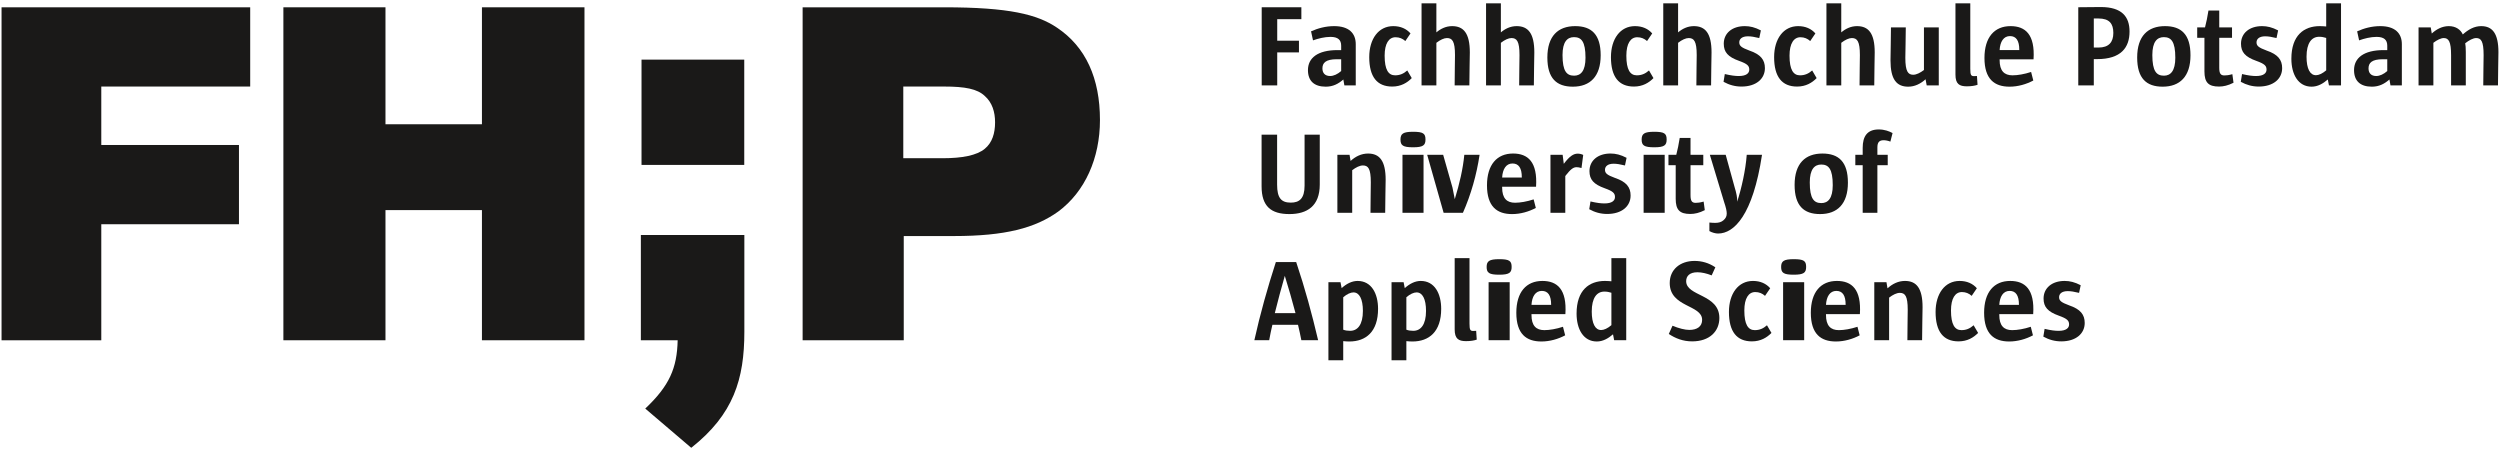
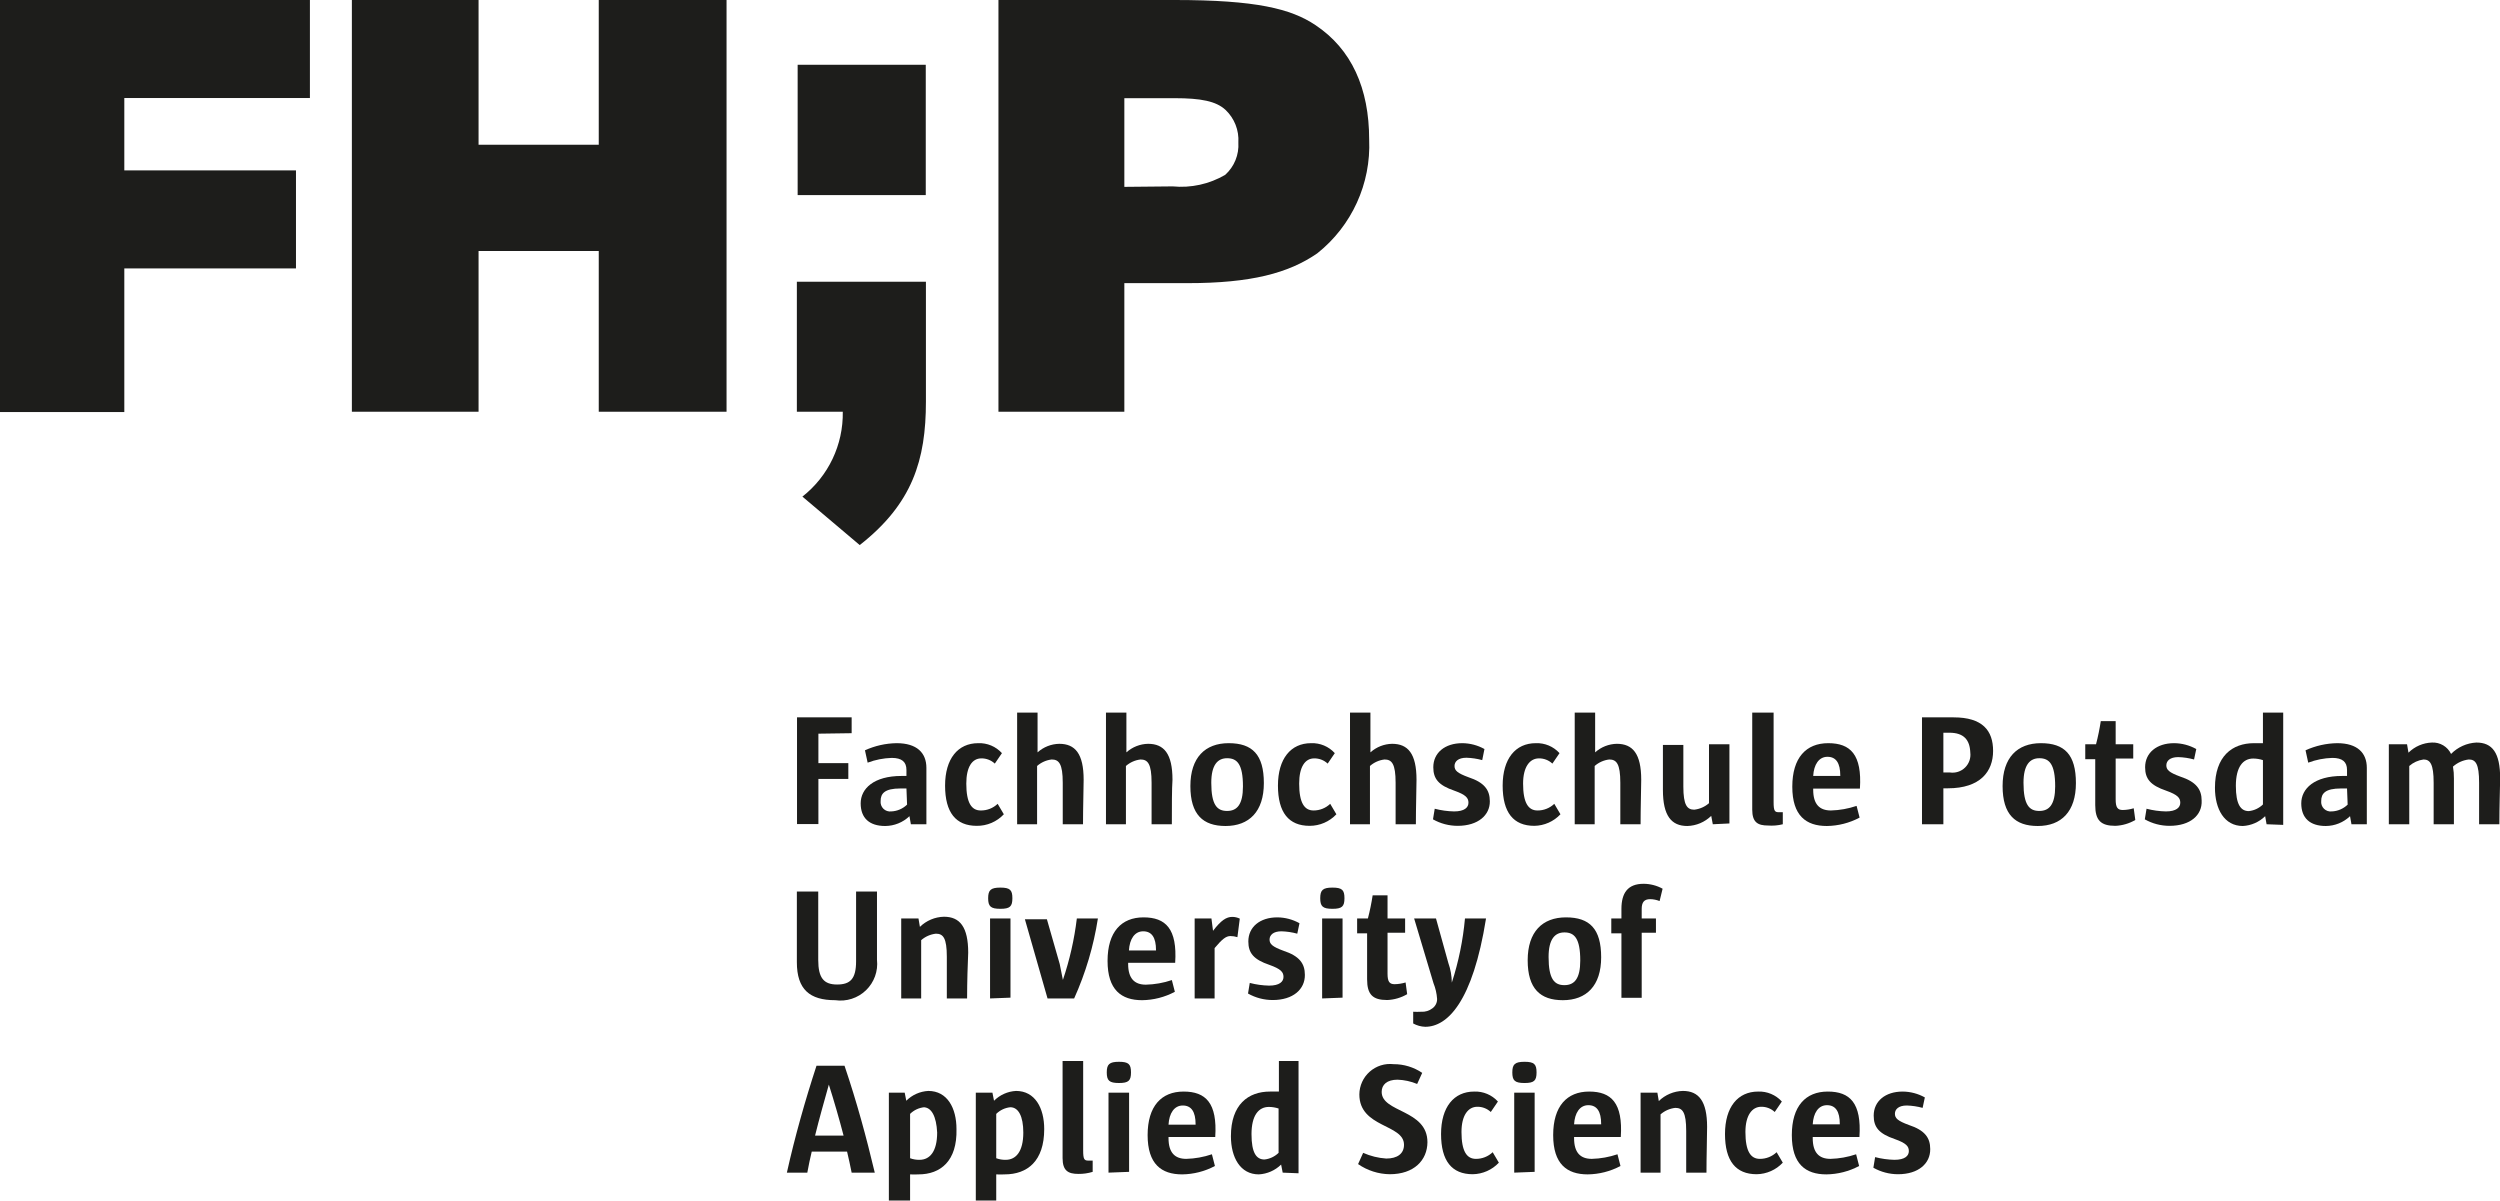
- <svg xmlns="http://www.w3.org/2000/svg" width="200px" height="36px" viewBox="0 0 200 36" version="1.1">
-   <g id="design" stroke="none" stroke-width="1" fill="none" fill-rule="evenodd">
-     <g id="Page-Unrolled" transform="translate(-350, -3314)" fill="#1A1918" fill-rule="nonzero">
-       <g id="161116_FH;P_horizontal_K" transform="translate(350, 3314)">
-         <path d="M59.548,26.546 C59.548,30.323 58.691,33.148 55.299,35.824 L51.62,32.687 C53.551,30.864 54.165,29.452 54.213,27.219 L51.269,27.221 L51.269,18.798 L59.548,18.798 L59.548,26.546 Z" id="Fill-1" />
-         <polygon id="Fill-3" points="51.322 13.193 59.54 13.193 59.54 4.77 51.322 4.77" />
-         <polygon id="Fill-5" points="0.124 27.223 0.124 0.585 20.016 0.585 20.016 6.923 8.103 6.923 8.103 11.599 19.117 11.599 19.117 17.939 8.103 17.939 8.103 27.223" />
-         <polygon id="Fill-6" points="38.555 27.221 38.555 16.808 30.838 16.808 30.838 27.221 22.671 27.221 22.671 0.584 30.838 0.584 30.838 9.941 38.555 9.941 38.555 0.584 46.758 0.584 46.758 27.221" />
-         <path d="M75.411,12.658 C76.984,12.658 78.145,12.431 78.781,11.904 C79.38,11.413 79.606,10.658 79.606,9.79 C79.606,8.96 79.38,8.206 78.781,7.677 C78.182,7.111 77.208,6.923 75.522,6.923 L72.263,6.923 L72.263,12.658 L75.411,12.658 Z M64.21,27.221 L64.21,0.584 L75.522,0.584 C80.73,0.584 82.977,1.15 84.55,2.207 C86.873,3.753 87.997,6.281 87.997,9.601 C87.997,12.658 86.798,15.337 84.663,16.921 C82.827,18.242 80.43,18.884 76.309,18.884 L72.3,18.884 L72.3,27.221 L64.21,27.221 Z" id="Fill-7" />
-         <polygon id="Fill-8" points="102.178 1.534 102.178 3.257 103.916 3.257 103.916 4.192 102.178 4.192 102.178 6.832 100.936 6.832 100.936 0.581 104.109 0.581 104.109 1.534" />
-         <path d="M107.294,4.739 L106.944,4.739 C106.052,4.739 105.794,5.035 105.794,5.471 C105.794,5.85 106.006,6.081 106.41,6.081 C106.696,6.081 107.007,5.934 107.294,5.684 L107.294,4.739 Z M107.55,6.832 L107.467,6.359 C107.073,6.702 106.65,6.934 106.061,6.934 C105.132,6.934 104.636,6.47 104.636,5.609 C104.636,4.646 105.398,4.008 107.007,4.008 L107.294,4.008 L107.294,3.655 C107.294,3.183 107.027,2.951 106.438,2.951 C105.96,2.951 105.455,3.081 105.041,3.229 L104.884,2.507 C105.427,2.266 106.043,2.09 106.732,2.09 C107.909,2.09 108.46,2.656 108.46,3.535 L108.46,6.832 L107.55,6.832 Z" id="Fill-9" />
-         <path d="M111.378,6.925 C110.164,6.925 109.539,6.146 109.539,4.572 C109.539,3.109 110.284,2.09 111.461,2.09 C112.049,2.09 112.518,2.304 112.84,2.674 L112.426,3.284 C112.214,3.091 111.956,2.979 111.644,2.979 C111.111,2.979 110.771,3.479 110.771,4.452 C110.771,5.582 111.074,6.026 111.607,6.026 C111.975,6.026 112.279,5.906 112.582,5.637 L112.94,6.248 C112.582,6.619 112.076,6.925 111.378,6.925" id="Fill-10" />
-         <path d="M117.549,6.832 L116.372,6.832 C116.372,5.887 116.399,4.924 116.399,4.406 C116.399,3.295 116.179,3.044 115.756,3.044 C115.526,3.044 115.222,3.183 114.91,3.424 L114.91,6.832 L113.724,6.832 L113.724,0.266 L114.91,0.266 L114.91,2.591 C115.232,2.313 115.664,2.09 116.17,2.09 C117.089,2.09 117.586,2.665 117.586,4.192 C117.586,4.749 117.549,5.804 117.549,6.832" id="Fill-11" />
-         <path d="M122.709,6.832 L121.533,6.832 C121.533,5.887 121.56,4.924 121.56,4.406 C121.56,3.295 121.34,3.044 120.916,3.044 C120.686,3.044 120.383,3.183 120.07,3.424 L120.07,6.832 L118.884,6.832 L118.884,0.266 L120.07,0.266 L120.07,2.591 C120.392,2.313 120.824,2.09 121.33,2.09 C122.25,2.09 122.746,2.665 122.746,4.192 C122.746,4.749 122.709,5.804 122.709,6.832" id="Fill-12" />
-         <path d="M125.921,2.971 C125.379,2.971 125.002,3.349 125.002,4.406 C125.002,5.711 125.342,6.054 125.931,6.054 C126.464,6.054 126.84,5.674 126.84,4.618 C126.84,3.312 126.501,2.971 125.921,2.971 M125.829,6.934 C124.523,6.934 123.789,6.267 123.789,4.6 C123.789,2.886 124.643,2.09 126.013,2.09 C127.32,2.09 128.054,2.757 128.054,4.423 C128.054,6.127 127.2,6.934 125.829,6.934" id="Fill-13" />
-         <path d="M130.715,6.925 C129.502,6.925 128.876,6.146 128.876,4.572 C128.876,3.109 129.621,2.09 130.798,2.09 C131.387,2.09 131.855,2.304 132.177,2.674 L131.763,3.284 C131.552,3.091 131.294,2.979 130.981,2.979 C130.448,2.979 130.108,3.479 130.108,4.452 C130.108,5.582 130.412,6.026 130.944,6.026 C131.313,6.026 131.617,5.906 131.92,5.637 L132.277,6.248 C131.92,6.619 131.414,6.925 130.715,6.925" id="Fill-14" />
-         <path d="M136.887,6.832 L135.71,6.832 C135.71,5.887 135.737,4.924 135.737,4.406 C135.737,3.295 135.517,3.044 135.094,3.044 C134.864,3.044 134.56,3.183 134.247,3.424 L134.247,6.832 L133.061,6.832 L133.061,0.266 L134.247,0.266 L134.247,2.591 C134.569,2.313 135.002,2.09 135.508,2.09 C136.427,2.09 136.923,2.665 136.923,4.192 C136.923,4.749 136.887,5.804 136.887,6.832" id="Fill-15" />
-         <path d="M139.317,6.925 C138.802,6.925 138.333,6.794 137.883,6.545 L137.984,5.924 C138.508,6.045 138.82,6.082 139.105,6.082 C139.712,6.082 139.942,5.85 139.942,5.572 C139.942,5.267 139.794,5.11 139.124,4.869 C138.241,4.554 137.901,4.174 137.901,3.498 C137.901,2.656 138.572,2.09 139.584,2.09 C139.997,2.09 140.393,2.183 140.871,2.433 L140.742,3.044 C140.356,2.952 140.09,2.905 139.831,2.905 C139.354,2.905 139.142,3.127 139.142,3.387 C139.142,3.664 139.298,3.804 139.951,4.045 C140.852,4.35 141.193,4.785 141.193,5.451 C141.193,6.295 140.503,6.925 139.317,6.925" id="Fill-16" />
-         <path d="M143.769,6.925 C142.556,6.925 141.93,6.146 141.93,4.572 C141.93,3.109 142.675,2.09 143.852,2.09 C144.441,2.09 144.909,2.304 145.231,2.674 L144.817,3.284 C144.606,3.091 144.348,2.979 144.035,2.979 C143.503,2.979 143.162,3.479 143.162,4.452 C143.162,5.582 143.466,6.026 143.998,6.026 C144.366,6.026 144.671,5.906 144.974,5.637 L145.331,6.248 C144.974,6.619 144.468,6.925 143.769,6.925" id="Fill-17" />
-         <path d="M149.941,6.832 L148.764,6.832 C148.764,5.887 148.791,4.924 148.791,4.406 C148.791,3.295 148.571,3.044 148.148,3.044 C147.918,3.044 147.614,3.183 147.301,3.424 L147.301,6.832 L146.115,6.832 L146.115,0.266 L147.301,0.266 L147.301,2.591 C147.623,2.313 148.056,2.09 148.562,2.09 C149.481,2.09 149.977,2.665 149.977,4.192 C149.977,4.749 149.941,5.804 149.941,6.832" id="Fill-18" />
-         <path d="M154.136,6.832 L154.044,6.341 C153.65,6.702 153.18,6.934 152.656,6.934 C151.718,6.934 151.24,6.341 151.24,4.832 C151.24,4.258 151.277,3.211 151.277,2.192 L152.463,2.192 C152.463,3.127 152.427,4.071 152.427,4.627 C152.427,5.721 152.647,5.98 153.061,5.98 C153.317,5.98 153.621,5.823 153.916,5.6 L153.916,2.192 L155.102,2.192 L155.102,6.832 L154.136,6.832 Z" id="Fill-19" />
-         <path d="M157.347,6.906 C156.75,6.906 156.437,6.72 156.437,5.97 L156.437,0.266 L157.623,0.266 L157.623,5.497 C157.623,6.017 157.688,6.09 157.927,6.09 C158,6.09 158.092,6.081 158.157,6.081 L158.203,6.785 C157.982,6.859 157.707,6.906 157.347,6.906" id="Fill-20" />
-         <path d="M161.543,3.988 C161.543,3.248 161.293,2.887 160.798,2.887 C160.283,2.887 160.007,3.341 159.97,4.007 L161.543,4.007 L161.543,3.988 Z M159.97,4.748 L159.97,4.813 C159.97,5.666 160.338,6.026 161,6.026 C161.413,6.026 161.956,5.934 162.489,5.757 L162.664,6.442 C162.103,6.74 161.442,6.934 160.761,6.934 C159.556,6.934 158.757,6.332 158.757,4.637 C158.757,2.979 159.556,2.09 160.844,2.09 C162.029,2.09 162.811,2.757 162.683,4.748 L159.97,4.748 Z" id="Fill-21" />
-         <path d="M167.881,1.479 L167.504,1.479 L167.504,3.804 L167.881,3.804 C168.699,3.804 169.067,3.378 169.067,2.637 C169.067,1.886 168.745,1.479 167.881,1.479 M167.762,4.73 L167.504,4.73 L167.504,6.831 L166.262,6.831 L166.262,0.58 C166.842,0.58 167.43,0.563 168.064,0.563 C169.747,0.563 170.363,1.331 170.363,2.525 C170.363,3.804 169.683,4.73 167.762,4.73" id="Fill-22" />
-         <path d="M173.106,2.971 C172.564,2.971 172.187,3.349 172.187,4.406 C172.187,5.711 172.527,6.054 173.116,6.054 C173.649,6.054 174.025,5.674 174.025,4.618 C174.025,3.312 173.686,2.971 173.106,2.971 M173.014,6.934 C171.708,6.934 170.974,6.267 170.974,4.6 C170.974,2.886 171.828,2.09 173.198,2.09 C174.505,2.09 175.239,2.757 175.239,4.423 C175.239,6.127 174.385,6.934 173.014,6.934" id="Fill-23" />
-         <path d="M177.522,6.925 C176.677,6.925 176.355,6.6 176.355,5.712 L176.355,3.026 L175.776,3.026 L175.776,2.193 L176.401,2.193 C176.511,1.775 176.594,1.359 176.677,0.841 L177.54,0.841 L177.54,2.193 L178.562,2.193 L178.562,3.026 L177.54,3.026 L177.54,5.414 C177.54,5.887 177.652,6.035 177.954,6.035 C178.102,6.035 178.295,6.018 178.589,5.934 L178.681,6.619 C178.249,6.84 177.872,6.925 177.522,6.925" id="Fill-24" />
-         <path d="M180.696,6.925 C180.181,6.925 179.713,6.794 179.262,6.545 L179.363,5.924 C179.888,6.045 180.199,6.082 180.486,6.082 C181.092,6.082 181.322,5.85 181.322,5.572 C181.322,5.267 181.175,5.11 180.503,4.869 C179.621,4.554 179.28,4.174 179.28,3.498 C179.28,2.656 179.951,2.09 180.963,2.09 C181.376,2.09 181.773,2.183 182.25,2.433 L182.121,3.044 C181.736,2.952 181.469,2.905 181.211,2.905 C180.733,2.905 180.522,3.127 180.522,3.387 C180.522,3.664 180.678,3.804 181.33,4.045 C182.232,4.35 182.572,4.785 182.572,5.451 C182.572,6.295 181.882,6.925 180.696,6.925" id="Fill-25" />
-         <path d="M186.096,3.035 C185.929,2.979 185.737,2.942 185.534,2.942 C184.936,2.942 184.523,3.433 184.523,4.535 C184.523,5.517 184.809,6.017 185.277,6.017 C185.498,6.017 185.792,5.887 186.096,5.628 L186.096,3.035 Z M186.316,6.832 L186.224,6.359 C185.838,6.693 185.415,6.934 184.927,6.934 C183.852,6.934 183.31,5.943 183.31,4.702 C183.31,2.831 184.312,2.09 185.58,2.09 C185.764,2.09 185.976,2.109 186.096,2.118 L186.096,0.266 L187.282,0.266 L187.282,6.832 L186.316,6.832 Z" id="Fill-26" />
-         <path d="M190.981,4.739 L190.632,4.739 C189.739,4.739 189.482,5.035 189.482,5.471 C189.482,5.85 189.693,6.081 190.098,6.081 C190.383,6.081 190.695,5.934 190.981,5.684 L190.981,4.739 Z M191.238,6.832 L191.155,6.359 C190.761,6.702 190.337,6.934 189.749,6.934 C188.819,6.934 188.323,6.47 188.323,5.609 C188.323,4.646 189.086,4.008 190.695,4.008 L190.981,4.008 L190.981,3.655 C190.981,3.183 190.715,2.951 190.126,2.951 C189.648,2.951 189.142,3.081 188.728,3.229 L188.572,2.507 C189.115,2.266 189.731,2.09 190.42,2.09 C191.597,2.09 192.148,2.656 192.148,3.535 L192.148,6.832 L191.238,6.832 Z" id="Fill-27" />
-         <path d="M199.838,6.832 L198.661,6.832 C198.661,5.897 198.689,4.942 198.689,4.406 C198.689,3.295 198.486,3.044 198.092,3.044 C197.853,3.044 197.521,3.22 197.217,3.461 C197.245,3.609 197.264,3.822 197.264,4.156 L197.264,6.832 L196.087,6.832 L196.087,4.406 C196.087,3.312 195.884,3.044 195.498,3.044 C195.278,3.044 194.974,3.192 194.67,3.424 L194.67,6.832 L193.484,6.832 L193.484,2.192 L194.459,2.192 L194.542,2.682 C194.91,2.34 195.379,2.09 195.903,2.09 C196.473,2.09 196.85,2.377 197.024,2.756 C197.466,2.359 197.944,2.09 198.496,2.09 C199.397,2.09 199.875,2.682 199.875,4.183 C199.875,4.758 199.838,5.812 199.838,6.832" id="Fill-28" />
-         <path d="M103.153,17.126 C101.681,17.126 100.927,16.506 100.927,14.904 L100.927,10.774 L102.169,10.774 L102.169,14.774 C102.169,15.838 102.5,16.21 103.263,16.21 C103.952,16.21 104.366,15.885 104.366,14.848 L104.366,10.774 L105.581,10.774 L105.581,14.765 C105.581,16.478 104.578,17.126 103.153,17.126" id="Fill-29" />
-         <path d="M110.815,17.024 L109.639,17.024 C109.639,16.089 109.665,15.135 109.665,14.589 C109.665,13.487 109.455,13.236 109.031,13.236 C108.783,13.236 108.479,13.385 108.176,13.616 L108.176,17.024 L106.99,17.024 L106.99,12.385 L107.964,12.385 L108.047,12.875 C108.443,12.514 108.912,12.283 109.445,12.283 C110.374,12.283 110.852,12.875 110.852,14.384 C110.852,14.959 110.815,16.005 110.815,17.024" id="Fill-30" />
-         <path d="M112.198,17.024 L113.883,17.024 L113.883,12.385 L112.198,12.385 L112.198,17.024 Z M113.046,11.783 C112.237,11.783 112.039,11.634 112.039,11.163 C112.039,10.699 112.25,10.542 113.046,10.542 C113.856,10.542 114.039,10.681 114.039,11.163 C114.039,11.626 113.843,11.783 113.046,11.783 L113.046,11.783 Z" id="Fill-31" />
-         <path d="M117.034,17.024 L115.49,17.024 L114.175,12.385 L115.453,12.385 L116.198,15.005 L116.382,15.932 C116.768,14.673 117.034,13.524 117.145,12.385 L118.367,12.385 C118.128,13.978 117.678,15.57 117.034,17.024" id="Fill-32" />
-         <path d="M121.745,14.181 C121.745,13.441 121.496,13.079 120.999,13.079 C120.485,13.079 120.209,13.533 120.172,14.2 L121.745,14.2 L121.745,14.181 Z M120.172,14.941 L120.172,15.006 C120.172,15.858 120.539,16.219 121.202,16.219 C121.615,16.219 122.158,16.127 122.691,15.95 L122.866,16.635 C122.305,16.932 121.643,17.127 120.963,17.127 C119.758,17.127 118.959,16.524 118.959,14.83 C118.959,13.172 119.758,12.282 121.045,12.282 C122.231,12.282 123.013,12.95 122.884,14.941 L120.172,14.941 Z" id="Fill-33" />
-         <path d="M126.52,13.441 C126.326,13.384 126.207,13.376 126.115,13.376 C125.857,13.376 125.637,13.551 125.223,14.079 L125.223,17.024 L124.037,17.024 L124.037,12.385 L125.011,12.385 L125.103,13.107 C125.572,12.486 125.885,12.292 126.216,12.292 C126.353,12.292 126.51,12.32 126.657,12.394 L126.52,13.441 Z" id="Fill-34" />
-         <path d="M128.573,17.117 C128.058,17.117 127.589,16.987 127.138,16.737 L127.239,16.117 C127.763,16.237 128.076,16.274 128.362,16.274 C128.968,16.274 129.198,16.042 129.198,15.765 C129.198,15.46 129.051,15.302 128.379,15.061 C127.497,14.746 127.157,14.366 127.157,13.691 C127.157,12.849 127.828,12.282 128.839,12.282 C129.252,12.282 129.649,12.376 130.126,12.625 L129.998,13.237 C129.612,13.144 129.345,13.098 129.088,13.098 C128.609,13.098 128.399,13.319 128.399,13.58 C128.399,13.857 128.554,13.997 129.206,14.237 C130.108,14.542 130.448,14.978 130.448,15.644 C130.448,16.487 129.758,17.117 128.573,17.117" id="Fill-35" />
-         <path d="M131.489,17.024 L133.175,17.024 L133.175,12.385 L131.489,12.385 L131.489,17.024 Z M132.34,11.783 C131.529,11.783 131.332,11.634 131.332,11.163 C131.332,10.699 131.542,10.542 132.34,10.542 C133.151,10.542 133.332,10.681 133.332,11.163 C133.332,11.626 133.137,11.783 132.34,11.783 L132.34,11.783 Z" id="Fill-36" />
-         <path d="M135.224,17.117 C134.378,17.117 134.056,16.793 134.056,15.904 L134.056,13.218 L133.477,13.218 L133.477,12.385 L134.102,12.385 C134.212,11.967 134.295,11.551 134.378,11.033 L135.242,11.033 L135.242,12.385 L136.263,12.385 L136.263,13.218 L135.242,13.218 L135.242,15.607 C135.242,16.08 135.353,16.228 135.656,16.228 C135.803,16.228 135.996,16.21 136.291,16.127 L136.383,16.812 C135.95,17.033 135.573,17.117 135.224,17.117" id="Fill-37" />
-         <path d="M137.449,18.682 C137.247,18.682 136.99,18.618 136.751,18.487 L136.751,17.803 C136.889,17.82 137.1,17.83 137.21,17.83 C137.505,17.83 137.707,17.765 137.872,17.626 C138.065,17.46 138.139,17.302 138.139,17.08 C138.139,16.894 138.084,16.617 137.928,16.162 L136.788,12.385 L138.056,12.385 L138.773,14.988 C138.912,15.431 138.995,15.858 138.975,16.136 C139.325,15.051 139.647,13.625 139.739,12.385 L140.961,12.385 C140.226,17.228 138.719,18.682 137.449,18.682" id="Fill-38" />
-         <path d="M145.701,13.163 C145.158,13.163 144.782,13.542 144.782,14.598 C144.782,15.904 145.121,16.247 145.71,16.247 C146.244,16.247 146.62,15.867 146.62,14.811 C146.62,13.505 146.281,13.163 145.701,13.163 M145.609,17.126 C144.303,17.126 143.568,16.46 143.568,14.793 C143.568,13.079 144.422,12.283 145.793,12.283 C147.099,12.283 147.833,12.95 147.833,14.616 C147.833,16.32 146.98,17.126 145.609,17.126" id="Fill-39" />
-         <path d="M151.23,11.329 C151.037,11.255 150.854,11.218 150.687,11.218 C150.328,11.218 150.191,11.403 150.191,11.792 L150.191,12.385 L151.018,12.385 L151.018,13.218 L150.191,13.218 L150.191,17.024 L149.015,17.024 L149.015,13.218 L148.426,13.218 L148.426,12.385 L149.015,12.385 L149.015,11.829 C149.015,10.913 149.372,10.356 150.302,10.356 C150.761,10.356 151.13,10.496 151.405,10.644 L151.23,11.329 Z" id="Fill-40" />
-         <path d="M102.784,22.068 C102.528,22.957 102.215,24.105 101.985,25.05 L103.64,25.05 C103.382,24.087 103.088,23.031 102.784,22.068 L102.784,22.068 Z M104.108,27.217 C104.035,26.865 103.934,26.346 103.841,25.986 L101.792,25.986 C101.709,26.337 101.608,26.791 101.535,27.217 L100.348,27.217 C100.808,25.134 101.415,22.975 102.068,20.966 L103.695,20.966 C104.412,23.105 104.955,25.115 105.45,27.217 L104.108,27.217 Z" id="Fill-41" />
-         <path d="M108.277,23.392 C108.057,23.392 107.754,23.522 107.458,23.781 L107.458,26.375 C107.615,26.439 107.808,26.466 108.011,26.466 C108.608,26.466 109.032,25.976 109.032,24.874 C109.032,23.92 108.746,23.392 108.277,23.392 M107.947,27.319 C107.808,27.319 107.606,27.31 107.458,27.291 L107.458,28.819 L106.273,28.819 L106.273,22.577 L107.239,22.577 L107.331,23.05 C107.708,22.707 108.148,22.475 108.608,22.475 C109.712,22.475 110.245,23.476 110.245,24.708 C110.245,26.54 109.271,27.319 107.947,27.319" id="Fill-42" />
-         <path d="M113.327,23.392 C113.107,23.392 112.804,23.522 112.509,23.781 L112.509,26.375 C112.665,26.439 112.858,26.466 113.061,26.466 C113.659,26.466 114.082,25.976 114.082,24.874 C114.082,23.92 113.797,23.392 113.327,23.392 M112.997,27.319 C112.858,27.319 112.656,27.31 112.509,27.291 L112.509,28.819 L111.323,28.819 L111.323,22.577 L112.289,22.577 L112.381,23.05 C112.758,22.707 113.199,22.475 113.659,22.475 C114.762,22.475 115.295,23.476 115.295,24.708 C115.295,26.54 114.321,27.319 112.997,27.319" id="Fill-43" />
-         <path d="M117.284,27.291 C116.687,27.291 116.374,27.106 116.374,26.355 L116.374,20.651 L117.56,20.651 L117.56,25.882 C117.56,26.402 117.624,26.476 117.863,26.476 C117.937,26.476 118.029,26.466 118.093,26.466 L118.139,27.17 C117.919,27.245 117.644,27.291 117.284,27.291" id="Fill-44" />
-         <path d="M119.088,27.217 L120.774,27.217 L120.774,22.577 L119.088,22.577 L119.088,27.217 Z M119.937,21.976 C119.127,21.976 118.931,21.827 118.931,21.355 C118.931,20.892 119.14,20.734 119.937,20.734 C120.748,20.734 120.931,20.873 120.931,21.355 C120.931,21.819 120.736,21.976 119.937,21.976 L119.937,21.976 Z" id="Fill-45" />
-         <path d="M124.091,24.374 C124.091,23.633 123.842,23.272 123.346,23.272 C122.832,23.272 122.556,23.726 122.519,24.392 L124.091,24.392 L124.091,24.374 Z M122.519,25.133 L122.519,25.198 C122.519,26.051 122.886,26.411 123.549,26.411 C123.962,26.411 124.504,26.319 125.038,26.142 L125.213,26.827 C124.652,27.125 123.99,27.319 123.309,27.319 C122.105,27.319 121.306,26.717 121.306,25.022 C121.306,23.365 122.105,22.475 123.392,22.475 C124.578,22.475 125.36,23.142 125.231,25.133 L122.519,25.133 Z" id="Fill-46" />
-         <path d="M128.912,23.42 C128.746,23.364 128.553,23.327 128.351,23.327 C127.753,23.327 127.34,23.818 127.34,24.92 C127.34,25.902 127.625,26.403 128.093,26.403 C128.314,26.403 128.609,26.272 128.912,26.013 L128.912,23.42 Z M129.132,27.217 L129.041,26.745 C128.655,27.078 128.231,27.319 127.744,27.319 C126.669,27.319 126.126,26.328 126.126,25.087 C126.126,23.216 127.128,22.475 128.397,22.475 C128.581,22.475 128.793,22.494 128.912,22.503 L128.912,20.651 L130.098,20.651 L130.098,27.217 L129.132,27.217 Z" id="Fill-47" />
-         <path d="M135.371,27.31 C134.644,27.31 134.029,27.068 133.504,26.717 L133.799,26.059 C134.295,26.263 134.791,26.393 135.141,26.393 C135.775,26.393 136.17,26.115 136.17,25.587 C136.17,24.364 133.578,24.605 133.578,22.642 C133.578,21.568 134.405,20.874 135.564,20.874 C136.144,20.874 136.704,21.031 137.228,21.383 L136.934,22.031 C136.539,21.874 136.134,21.781 135.794,21.781 C135.178,21.781 134.893,22.077 134.893,22.494 C134.893,23.717 137.549,23.512 137.549,25.438 C137.549,26.495 136.778,27.31 135.371,27.31" id="Fill-48" />
-         <path d="M140.154,27.31 C138.941,27.31 138.315,26.532 138.315,24.957 C138.315,23.494 139.06,22.475 140.237,22.475 C140.826,22.475 141.294,22.689 141.616,23.059 L141.202,23.669 C140.99,23.476 140.733,23.364 140.42,23.364 C139.887,23.364 139.547,23.864 139.547,24.837 C139.547,25.967 139.85,26.411 140.383,26.411 C140.751,26.411 141.056,26.291 141.358,26.022 L141.716,26.633 C141.358,27.004 140.852,27.31 140.154,27.31" id="Fill-49" />
-         <path d="M142.648,27.217 L144.334,27.217 L144.334,22.577 L142.648,22.577 L142.648,27.217 Z M143.498,21.976 C142.687,21.976 142.491,21.827 142.491,21.355 C142.491,20.892 142.7,20.734 143.498,20.734 C144.309,20.734 144.491,20.873 144.491,21.355 C144.491,21.819 144.296,21.976 143.498,21.976 L143.498,21.976 Z" id="Fill-50" />
-         <path d="M147.651,24.374 C147.651,23.633 147.403,23.272 146.907,23.272 C146.392,23.272 146.116,23.726 146.079,24.392 L147.651,24.392 L147.651,24.374 Z M146.079,25.133 L146.079,25.198 C146.079,26.051 146.447,26.411 147.109,26.411 C147.522,26.411 148.064,26.319 148.598,26.142 L148.773,26.827 C148.212,27.125 147.55,27.319 146.869,27.319 C145.665,27.319 144.866,26.717 144.866,25.022 C144.866,23.365 145.665,22.475 146.952,22.475 C148.138,22.475 148.92,23.142 148.791,25.133 L146.079,25.133 Z" id="Fill-51" />
-         <path d="M153.768,27.217 L152.591,27.217 C152.591,26.282 152.618,25.327 152.618,24.782 C152.618,23.68 152.406,23.429 151.983,23.429 C151.736,23.429 151.432,23.577 151.128,23.809 L151.128,27.217 L149.943,27.217 L149.943,22.577 L150.917,22.577 L151,23.067 C151.395,22.707 151.864,22.475 152.398,22.475 C153.325,22.475 153.805,23.067 153.805,24.577 C153.805,25.151 153.768,26.198 153.768,27.217" id="Fill-52" />
-         <path d="M156.686,27.31 C155.472,27.31 154.847,26.532 154.847,24.957 C154.847,23.494 155.592,22.475 156.769,22.475 C157.357,22.475 157.826,22.689 158.148,23.059 L157.734,23.669 C157.522,23.476 157.265,23.364 156.952,23.364 C156.419,23.364 156.079,23.864 156.079,24.837 C156.079,25.967 156.382,26.411 156.915,26.411 C157.283,26.411 157.587,26.291 157.89,26.022 L158.248,26.633 C157.89,27.004 157.384,27.31 156.686,27.31" id="Fill-53" />
-         <path d="M161.515,24.374 C161.515,23.633 161.266,23.272 160.77,23.272 C160.256,23.272 159.98,23.726 159.943,24.392 L161.515,24.392 L161.515,24.374 Z M159.943,25.133 L159.943,25.198 C159.943,26.051 160.31,26.411 160.972,26.411 C161.385,26.411 161.928,26.319 162.462,26.142 L162.636,26.827 C162.075,27.125 161.414,27.319 160.733,27.319 C159.529,27.319 158.729,26.717 158.729,25.022 C158.729,23.365 159.529,22.475 160.816,22.475 C162.002,22.475 162.784,23.142 162.655,25.133 L159.943,25.133 Z" id="Fill-54" />
-         <path d="M164.901,27.31 C164.387,27.31 163.918,27.179 163.467,26.93 L163.568,26.309 C164.091,26.43 164.404,26.467 164.69,26.467 C165.297,26.467 165.527,26.235 165.527,25.957 C165.527,25.652 165.379,25.495 164.708,25.254 C163.826,24.939 163.485,24.559 163.485,23.883 C163.485,23.041 164.157,22.475 165.168,22.475 C165.581,22.475 165.977,22.569 166.456,22.818 L166.326,23.429 C165.941,23.337 165.674,23.29 165.416,23.29 C164.938,23.29 164.727,23.512 164.727,23.772 C164.727,24.05 164.884,24.189 165.536,24.43 C166.436,24.735 166.777,25.17 166.777,25.837 C166.777,26.68 166.087,27.31 164.901,27.31" id="Fill-55" />
-       </g>
-     </g>
-   </g>
+ <svg xmlns="http://www.w3.org/2000/svg" id="_160229_FH_P_standard_K.eps" data-name="160229_FH;P_standard_K.eps" viewBox="0 0 157.87 75.78">
+   <defs>
+     <style>.cls-1{fill:#1d1d1b;}</style>
+   </defs>
+   <path class="cls-1" d="M51.68,46.33v1.86h1.89v1H51.68v2.85H50.33V45.3h3.45v1Z" />
+   <path class="cls-1" d="M57.52,52.05l-.09-.51a2.23,2.23,0,0,1-1.53.62c-1,0-1.55-.5-1.55-1.43S55.18,49,56.93,49h.31v-.38c0-.51-.29-.76-.93-.76a4.72,4.72,0,0,0-1.52.3l-.17-.78a5,5,0,0,1,2-.45c1.28,0,1.88.61,1.88,1.56v3.56Zm-.28-2.26h-.38c-1,0-1.25.32-1.25.79a.6.6,0,0,0,.67.66,1.53,1.53,0,0,0,1-.43Z" />
+   <path class="cls-1" d="M61.68,52.15c-1.32,0-2-.84-2-2.54s.81-2.68,2.09-2.68a1.92,1.92,0,0,1,1.5.63l-.45.66a1.22,1.22,0,0,0-.85-.33c-.58,0-.95.54-.95,1.59,0,1.22.33,1.7.91,1.7A1.52,1.52,0,0,0,63,50.76l.39.66A2.31,2.31,0,0,1,61.68,52.15Z" />
+   <path class="cls-1" d="M68.39,52.05H67.11c0-1,0-2.06,0-2.62,0-1.2-.24-1.47-.7-1.47a1.69,1.69,0,0,0-.92.41v3.68H64.23V45h1.29v2.51a2.11,2.11,0,0,1,1.37-.54c1,0,1.54.62,1.54,2.27C68.43,49.8,68.39,50.94,68.39,52.05Z" />
+   <path class="cls-1" d="M74,52.05H72.72c0-1,0-2.06,0-2.62,0-1.2-.24-1.47-.7-1.47a1.69,1.69,0,0,0-.92.41v3.68H69.84V45h1.29v2.51a2.11,2.11,0,0,1,1.37-.54c1,0,1.54.62,1.54,2.27C74,49.8,74,50.94,74,52.05Z" />
+   <path class="cls-1" d="M77.39,52.16c-1.42,0-2.22-.72-2.22-2.52s.93-2.71,2.42-2.71,2.22.72,2.22,2.52S78.88,52.16,77.39,52.16Zm.1-4.28c-.59,0-1,.41-1,1.55,0,1.41.37,1.78,1,1.78s1-.41,1-1.55C78.49,48.25,78.12,47.88,77.49,47.88Z" />
+   <path class="cls-1" d="M82.7,52.15c-1.32,0-2-.84-2-2.54s.81-2.68,2.09-2.68a1.92,1.92,0,0,1,1.5.63l-.45.66a1.22,1.22,0,0,0-.85-.33c-.58,0-.95.54-.95,1.59,0,1.22.33,1.7.91,1.7A1.52,1.52,0,0,0,84,50.76l.39.66A2.31,2.31,0,0,1,82.7,52.15Z" />
+   <path class="cls-1" d="M89.41,52.05H88.13c0-1,0-2.06,0-2.62,0-1.2-.24-1.47-.7-1.47a1.69,1.69,0,0,0-.92.41v3.68H85.25V45h1.29v2.51a2.11,2.11,0,0,1,1.37-.54c1,0,1.54.62,1.54,2.27C89.45,49.8,89.41,50.94,89.41,52.05Z" />
+   <path class="cls-1" d="M92.05,52.15a3.16,3.16,0,0,1-1.56-.41l.11-.67a5.31,5.31,0,0,0,1.22.17c.66,0,.91-.25.91-.55s-.16-.5-.89-.76c-1-.34-1.33-.75-1.33-1.48,0-.91.73-1.52,1.83-1.52a2.91,2.91,0,0,1,1.4.37L93.6,48a4.25,4.25,0,0,0-1-.15c-.52,0-.75.24-.75.52s.17.45.88.71c1,.33,1.35.8,1.35,1.52C94.09,51.47,93.34,52.15,92.05,52.15Z" />
+   <path class="cls-1" d="M96.89,52.15c-1.32,0-2-.84-2-2.54s.81-2.68,2.09-2.68a1.92,1.92,0,0,1,1.5.63l-.45.66a1.22,1.22,0,0,0-.85-.33c-.58,0-1,.54-1,1.59,0,1.22.33,1.7.91,1.7a1.52,1.52,0,0,0,1.06-.42l.39.66A2.31,2.31,0,0,1,96.89,52.15Z" />
+   <path class="cls-1" d="M103.6,52.05h-1.28c0-1,0-2.06,0-2.62,0-1.2-.24-1.47-.7-1.47a1.69,1.69,0,0,0-.92.41v3.68H99.44V45h1.29v2.51a2.11,2.11,0,0,1,1.37-.54c1,0,1.54.62,1.54,2.27C103.64,49.8,103.6,50.94,103.6,52.05Z" />
+   <path class="cls-1" d="M108.16,52.05l-.1-.53a2.24,2.24,0,0,1-1.51.64c-1,0-1.54-.64-1.54-2.27,0-.62,0-1.75,0-2.85h1.29c0,1,0,2,0,2.63,0,1.18.24,1.46.69,1.46a1.71,1.71,0,0,0,.93-.41V47h1.29v5Z" />
+   <path class="cls-1" d="M111.65,52.13c-.65,0-1-.2-1-1V45H112v5.65c0,.56.07.64.33.64h.25l0,.76A2.92,2.92,0,0,1,111.65,52.13Z" />
+   <path class="cls-1" d="M114.5,49.8v.07c0,.92.4,1.31,1.12,1.31a5.5,5.5,0,0,0,1.62-.29l.19.74a4.51,4.51,0,0,1-2.07.53c-1.31,0-2.18-.65-2.18-2.48s.87-2.75,2.27-2.75,2.14.72,2,2.87Zm1.71-.82c0-.8-.27-1.19-.81-1.19s-.86.49-.9,1.21h1.71Z" />
+   <path class="cls-1" d="M123,49.78h-.28v2.27h-1.35V45.3l2,0c1.82,0,2.49.83,2.49,2.12S125.06,49.78,123,49.78Zm.13-3.51h-.41v2.51h.41a1.13,1.13,0,0,0,1.29-1.26C124.39,46.71,124,46.27,123.1,46.27Z" />
+   <path class="cls-1" d="M128.68,52.16c-1.42,0-2.22-.72-2.22-2.52s.93-2.71,2.42-2.71,2.21.72,2.21,2.52S130.17,52.16,128.68,52.16Zm.1-4.28c-.59,0-1,.41-1,1.55,0,1.41.37,1.78,1,1.78s1-.41,1-1.55C129.78,48.25,129.41,47.88,128.78,47.88Z" />
+   <path class="cls-1" d="M133.58,52.15c-.92,0-1.27-.35-1.27-1.31v-2.9h-.63V47h.68a14.34,14.34,0,0,0,.3-1.46h.94V47h1.11v.9H133.6v2.58c0,.51.12.67.45.67a2.48,2.48,0,0,0,.69-.11l.1.74A2.72,2.72,0,0,1,133.58,52.15Z" />
+   <path class="cls-1" d="M137,52.15a3.16,3.16,0,0,1-1.56-.41l.11-.67a5.31,5.31,0,0,0,1.22.17c.66,0,.91-.25.91-.55s-.16-.5-.89-.76c-1-.34-1.33-.75-1.33-1.48,0-.91.73-1.52,1.83-1.52a2.91,2.91,0,0,1,1.4.37l-.14.66a4.25,4.25,0,0,0-1-.15c-.52,0-.75.24-.75.52s.17.45.88.71c1,.33,1.35.8,1.35,1.52C139.07,51.47,138.32,52.15,137,52.15Z" />
+   <path class="cls-1" d="M143.13,52.05l-.09-.51a2.18,2.18,0,0,1-1.41.62c-1.17,0-1.76-1.07-1.76-2.41,0-2,1.09-2.82,2.47-2.82.2,0,.43,0,.56,0V45h1.28v7.09ZM142.9,48a2,2,0,0,0-.61-.1c-.65,0-1.1.53-1.1,1.72s.31,1.6.82,1.6a1.51,1.51,0,0,0,.89-.42Z" />
+   <path class="cls-1" d="M148.49,52.05l-.09-.51a2.23,2.23,0,0,1-1.53.62c-1,0-1.55-.5-1.55-1.43S146.15,49,147.9,49h.31v-.38c0-.51-.29-.76-.93-.76a4.72,4.72,0,0,0-1.52.3l-.17-.78a5,5,0,0,1,2-.45c1.27,0,1.87.61,1.87,1.56v3.56Zm-.28-2.26h-.38c-1,0-1.25.32-1.25.79a.6.6,0,0,0,.67.66,1.53,1.53,0,0,0,1-.43Z" />
+   <path class="cls-1" d="M157.83,52.05h-1.28c0-1,0-2,0-2.62,0-1.2-.22-1.47-.65-1.47a1.81,1.81,0,0,0-1,.45,4,4,0,0,1,.06.75v2.89h-1.28V49.43c0-1.18-.22-1.47-.64-1.47a1.72,1.72,0,0,0-.9.41v3.68h-1.29V47H152l.09.53a2.21,2.21,0,0,1,1.48-.64,1.27,1.27,0,0,1,1.21.72,2.41,2.41,0,0,1,1.6-.72c1,0,1.5.64,1.5,2.26C157.87,49.81,157.83,51,157.83,52.05Z" />
+   <path class="cls-1" d="M52.74,63.16c-1.6,0-2.42-.67-2.42-2.4V56.3h1.35v4.32c0,1.15.36,1.55,1.19,1.55s1.2-.35,1.2-1.47V56.3h1.32v4.31A2.32,2.32,0,0,1,52.74,63.16Z" />
+   <path class="cls-1" d="M61.07,63.05H59.79c0-1,0-2,0-2.63,0-1.19-.23-1.46-.69-1.46a1.7,1.7,0,0,0-.93.41v3.68H56.91V58H58l.09.53a2.25,2.25,0,0,1,1.52-.64c1,0,1.53.64,1.53,2.27C61.11,60.82,61.07,62,61.07,63.05Z" />
+   <path class="cls-1" d="M63.17,57.39c-.62,0-.77-.16-.77-.67s.16-.67.77-.67.76.15.76.67S63.78,57.39,63.17,57.39Zm-.65,5.66V58h1.29v5Z" />
+   <path class="cls-1" d="M67.83,63.05H66.15l-1.43-5h1.39l.81,2.83.2,1A19.29,19.29,0,0,0,68,58h1.33A19.61,19.61,0,0,1,67.83,63.05Z" />
+   <path class="cls-1" d="M71.24,60.8v.07c0,.92.4,1.31,1.12,1.31A5.5,5.5,0,0,0,74,61.89l.19.74a4.51,4.51,0,0,1-2.07.53c-1.31,0-2.18-.65-2.18-2.48s.87-2.75,2.27-2.75,2.14.72,2,2.87ZM73,60c0-.8-.27-1.19-.81-1.19s-.86.49-.9,1.21H73Z" />
+   <path class="cls-1" d="M78.14,59.18a1.52,1.52,0,0,0-.44-.07c-.28,0-.52.19-1,.76v3.18H75.44V58H76.5l.1.78c.51-.67.85-.88,1.21-.88a1.08,1.08,0,0,1,.48.11Z" />
+   <path class="cls-1" d="M80.37,63.15a3.16,3.16,0,0,1-1.56-.41l.11-.67a5.31,5.31,0,0,0,1.22.17c.66,0,.91-.25.91-.55s-.16-.5-.89-.76c-1-.34-1.33-.75-1.33-1.48,0-.91.73-1.52,1.83-1.52a2.91,2.91,0,0,1,1.4.37l-.14.66a4.25,4.25,0,0,0-1-.15c-.52,0-.75.24-.75.52s.17.45.88.71c1,.33,1.35.8,1.35,1.52C82.41,62.47,81.66,63.15,80.37,63.15Z" />
+   <path class="cls-1" d="M84.14,57.39c-.62,0-.77-.16-.77-.67s.16-.67.77-.67.76.15.76.67S84.75,57.39,84.14,57.39Zm-.65,5.66V58h1.29v5Z" />
+   <path class="cls-1" d="M87.6,63.15c-.92,0-1.27-.35-1.27-1.31v-2.9H85.7V58h.68a14.34,14.34,0,0,0,.3-1.46h.94V58h1.11v.9H87.62v2.58c0,.51.12.67.45.67a2.48,2.48,0,0,0,.69-.11l.1.74A2.72,2.72,0,0,1,87.6,63.15Z" />
+   <path class="cls-1" d="M90,64.84a1.68,1.68,0,0,1-.76-.21v-.74a4.6,4.6,0,0,0,.5,0,1.05,1.05,0,0,0,.72-.22.71.71,0,0,0,.29-.59,3.27,3.27,0,0,0-.23-1L89.3,58h1.38l.78,2.81a3.86,3.86,0,0,1,.22,1.24A18.52,18.52,0,0,0,92.51,58h1.33C93,63.27,91.4,64.84,90,64.84Z" />
+   <path class="cls-1" d="M98.69,63.16c-1.42,0-2.22-.72-2.22-2.52s.93-2.71,2.42-2.71,2.22.72,2.22,2.52S100.18,63.16,98.69,63.16Zm.1-4.28c-.59,0-1,.41-1,1.55,0,1.41.37,1.78,1,1.78s1-.41,1-1.55C99.79,59.25,99.42,58.88,98.79,58.88Z" />
+   <path class="cls-1" d="M104.8,56.9a1.68,1.68,0,0,0-.59-.12c-.39,0-.54.2-.54.62V58h.9v.9h-.9v4.11h-1.28V58.94h-.64V58h.64v-.6c0-1,.39-1.59,1.4-1.59a2.52,2.52,0,0,1,1.2.31Z" />
+   <path class="cls-1" d="M53.78,74.05c-.08-.38-.19-.94-.29-1.33H51.26c-.09.38-.2.87-.28,1.33H49.69c.5-2.25,1.16-4.58,1.87-6.75h1.77c.78,2.31,1.37,4.48,1.91,6.75Zm-1.44-5.56c-.28,1-.62,2.2-.87,3.22h1.8C53,70.67,52.67,69.53,52.34,68.49Z" />
+   <path class="cls-1" d="M58,74.16a4.84,4.84,0,0,1-.53,0v1.65H56.13V69h1l.1.51a2.13,2.13,0,0,1,1.39-.62c1.2,0,1.78,1.08,1.78,2.41C60.45,73.32,59.39,74.16,58,74.16Zm.36-4.24a1.48,1.48,0,0,0-.89.42v2.8a1.61,1.61,0,0,0,.6.1c.65,0,1.11-.53,1.11-1.72C59.13,70.49,58.82,69.92,58.31,69.92Z" />
+   <path class="cls-1" d="M63.44,74.16a4.84,4.84,0,0,1-.53,0v1.65H61.62V69h1.05l.1.51a2.13,2.13,0,0,1,1.39-.62c1.2,0,1.78,1.08,1.78,2.41C65.94,73.32,64.88,74.16,63.44,74.16Zm.36-4.24a1.48,1.48,0,0,0-.89.42v2.8a1.61,1.61,0,0,0,.6.1c.65,0,1.11-.53,1.11-1.72C64.62,70.49,64.31,69.92,63.8,69.92Z" />
+   <path class="cls-1" d="M68.1,74.13c-.65,0-1-.2-1-1V67H68.4v5.65c0,.56.07.64.33.64H69L69,74A2.92,2.92,0,0,1,68.1,74.13Z" />
+   <path class="cls-1" d="M70.66,68.39c-.62,0-.77-.16-.77-.67s.16-.67.77-.67.76.15.76.67S71.27,68.39,70.66,68.39ZM70,74.05V69H71.3v5Z" />
+   <path class="cls-1" d="M73.79,71.8v.07c0,.92.4,1.31,1.12,1.31a5.5,5.5,0,0,0,1.62-.29l.19.74a4.51,4.51,0,0,1-2.07.53c-1.31,0-2.18-.65-2.18-2.48s.87-2.75,2.27-2.75,2.14.72,2,2.87ZM75.5,71c0-.8-.27-1.19-.81-1.19s-.86.49-.9,1.21H75.5Z" />
+   <path class="cls-1" d="M81,74.05l-.1-.51a2.18,2.18,0,0,1-1.41.62c-1.17,0-1.76-1.07-1.76-2.41,0-2,1.09-2.82,2.47-2.82.2,0,.43,0,.56,0V67H82v7.09ZM80.74,70a2,2,0,0,0-.61-.1c-.65,0-1.1.53-1.1,1.72s.31,1.6.82,1.6a1.51,1.51,0,0,0,.89-.42Z" />
+   <path class="cls-1" d="M87.76,74.15a3.6,3.6,0,0,1-2-.64l.32-.71a4.29,4.29,0,0,0,1.46.36c.69,0,1.12-.3,1.12-.87,0-1.32-2.82-1.06-2.82-3.18A1.94,1.94,0,0,1,88,67.2a3.2,3.2,0,0,1,1.81.55l-.32.7a3.52,3.52,0,0,0-1.24-.27c-.67,0-1,.32-1,.77,0,1.32,2.89,1.1,2.89,3.18C90.13,73.27,89.29,74.15,87.76,74.15Z" />
+   <path class="cls-1" d="M93,74.15c-1.32,0-2-.84-2-2.54s.81-2.68,2.09-2.68a1.92,1.92,0,0,1,1.5.63l-.45.66a1.22,1.22,0,0,0-.85-.33c-.58,0-1,.54-1,1.59,0,1.22.33,1.7.91,1.7a1.52,1.52,0,0,0,1.06-.42l.39.66A2.31,2.31,0,0,1,93,74.15Z" />
+   <path class="cls-1" d="M96.27,68.39c-.62,0-.77-.16-.77-.67s.16-.67.77-.67.76.15.76.67S96.88,68.39,96.27,68.39Zm-.65,5.66V69h1.29v5Z" />
+   <path class="cls-1" d="M99.4,71.8v.07c0,.92.4,1.31,1.12,1.31a5.5,5.5,0,0,0,1.62-.29l.19.74a4.51,4.51,0,0,1-2.07.53c-1.31,0-2.18-.65-2.18-2.48s.87-2.75,2.27-2.75,2.14.72,2,2.87Zm1.71-.82c0-.8-.27-1.19-.81-1.19s-.86.49-.9,1.21h1.71Z" />
+   <path class="cls-1" d="M107.76,74.05h-1.28c0-1,0-2,0-2.63,0-1.19-.23-1.46-.69-1.46a1.7,1.7,0,0,0-.93.41v3.68H103.6V69h1.06l.09.53a2.25,2.25,0,0,1,1.52-.64c1,0,1.53.64,1.53,2.27C107.8,71.82,107.76,73,107.76,74.05Z" />
+   <path class="cls-1" d="M110.93,74.15c-1.32,0-2-.84-2-2.54s.81-2.68,2.09-2.68a1.92,1.92,0,0,1,1.5.63l-.45.66a1.22,1.22,0,0,0-.85-.33c-.58,0-1,.54-1,1.59,0,1.22.33,1.7.91,1.7a1.52,1.52,0,0,0,1.06-.42l.39.66A2.31,2.31,0,0,1,110.93,74.15Z" />
+   <path class="cls-1" d="M114.47,71.8v.07c0,.92.4,1.31,1.12,1.31a5.5,5.5,0,0,0,1.62-.29l.19.74a4.51,4.51,0,0,1-2.07.53c-1.31,0-2.18-.65-2.18-2.48s.87-2.75,2.27-2.75,2.14.72,2,2.87Zm1.71-.82c0-.8-.27-1.19-.81-1.19s-.86.49-.9,1.21h1.71Z" />
+   <path class="cls-1" d="M119.86,74.15a3.16,3.16,0,0,1-1.56-.41l.11-.67a5.31,5.31,0,0,0,1.22.17c.66,0,.91-.25.91-.55s-.16-.5-.89-.76c-1-.34-1.33-.75-1.33-1.48,0-.91.73-1.52,1.83-1.52a2.91,2.91,0,0,1,1.4.37l-.14.66a4.25,4.25,0,0,0-1-.15c-.52,0-.75.24-.75.52s.17.45.88.71c1,.33,1.35.8,1.35,1.52C121.9,73.47,121.15,74.15,119.86,74.15Z" />
+   <path class="cls-1" d="M58.47,25.36c0,3.69-.85,6.45-4.18,9.06l-3.62-3.06A6.67,6.67,0,0,0,53.22,26h-2.9V17.79h8.15Z" />
+   <rect class="cls-1" x="50.37" y="4.09" width="8.09" height="8.23" />
+   <polygon class="cls-1" points="0 26.02 0 0 19.57 0 19.57 6.19 7.85 6.19 7.85 10.76 18.69 10.76 18.69 16.95 7.85 16.95 7.85 26.02 0 26.02" />
+   <path class="cls-1" d="M37.81,26V15.85H30.22V26h-8V0h8V9.14h7.59V0h8.07V26Z" />
+   <path class="cls-1" d="M63.05,26V0H74.18c5.13,0,7.34.55,8.88,1.58,2.29,1.52,3.4,4,3.4,7.23A8.69,8.69,0,0,1,83.18,16C81.37,17.25,79,17.88,75,17.88H71V26Zm11-14.23a5.51,5.51,0,0,0,3.32-.73A2.53,2.53,0,0,0,78.2,9a2.61,2.61,0,0,0-.81-2.06c-.59-.55-1.55-.74-3.21-.74H71v5.6Z" />
</svg>
